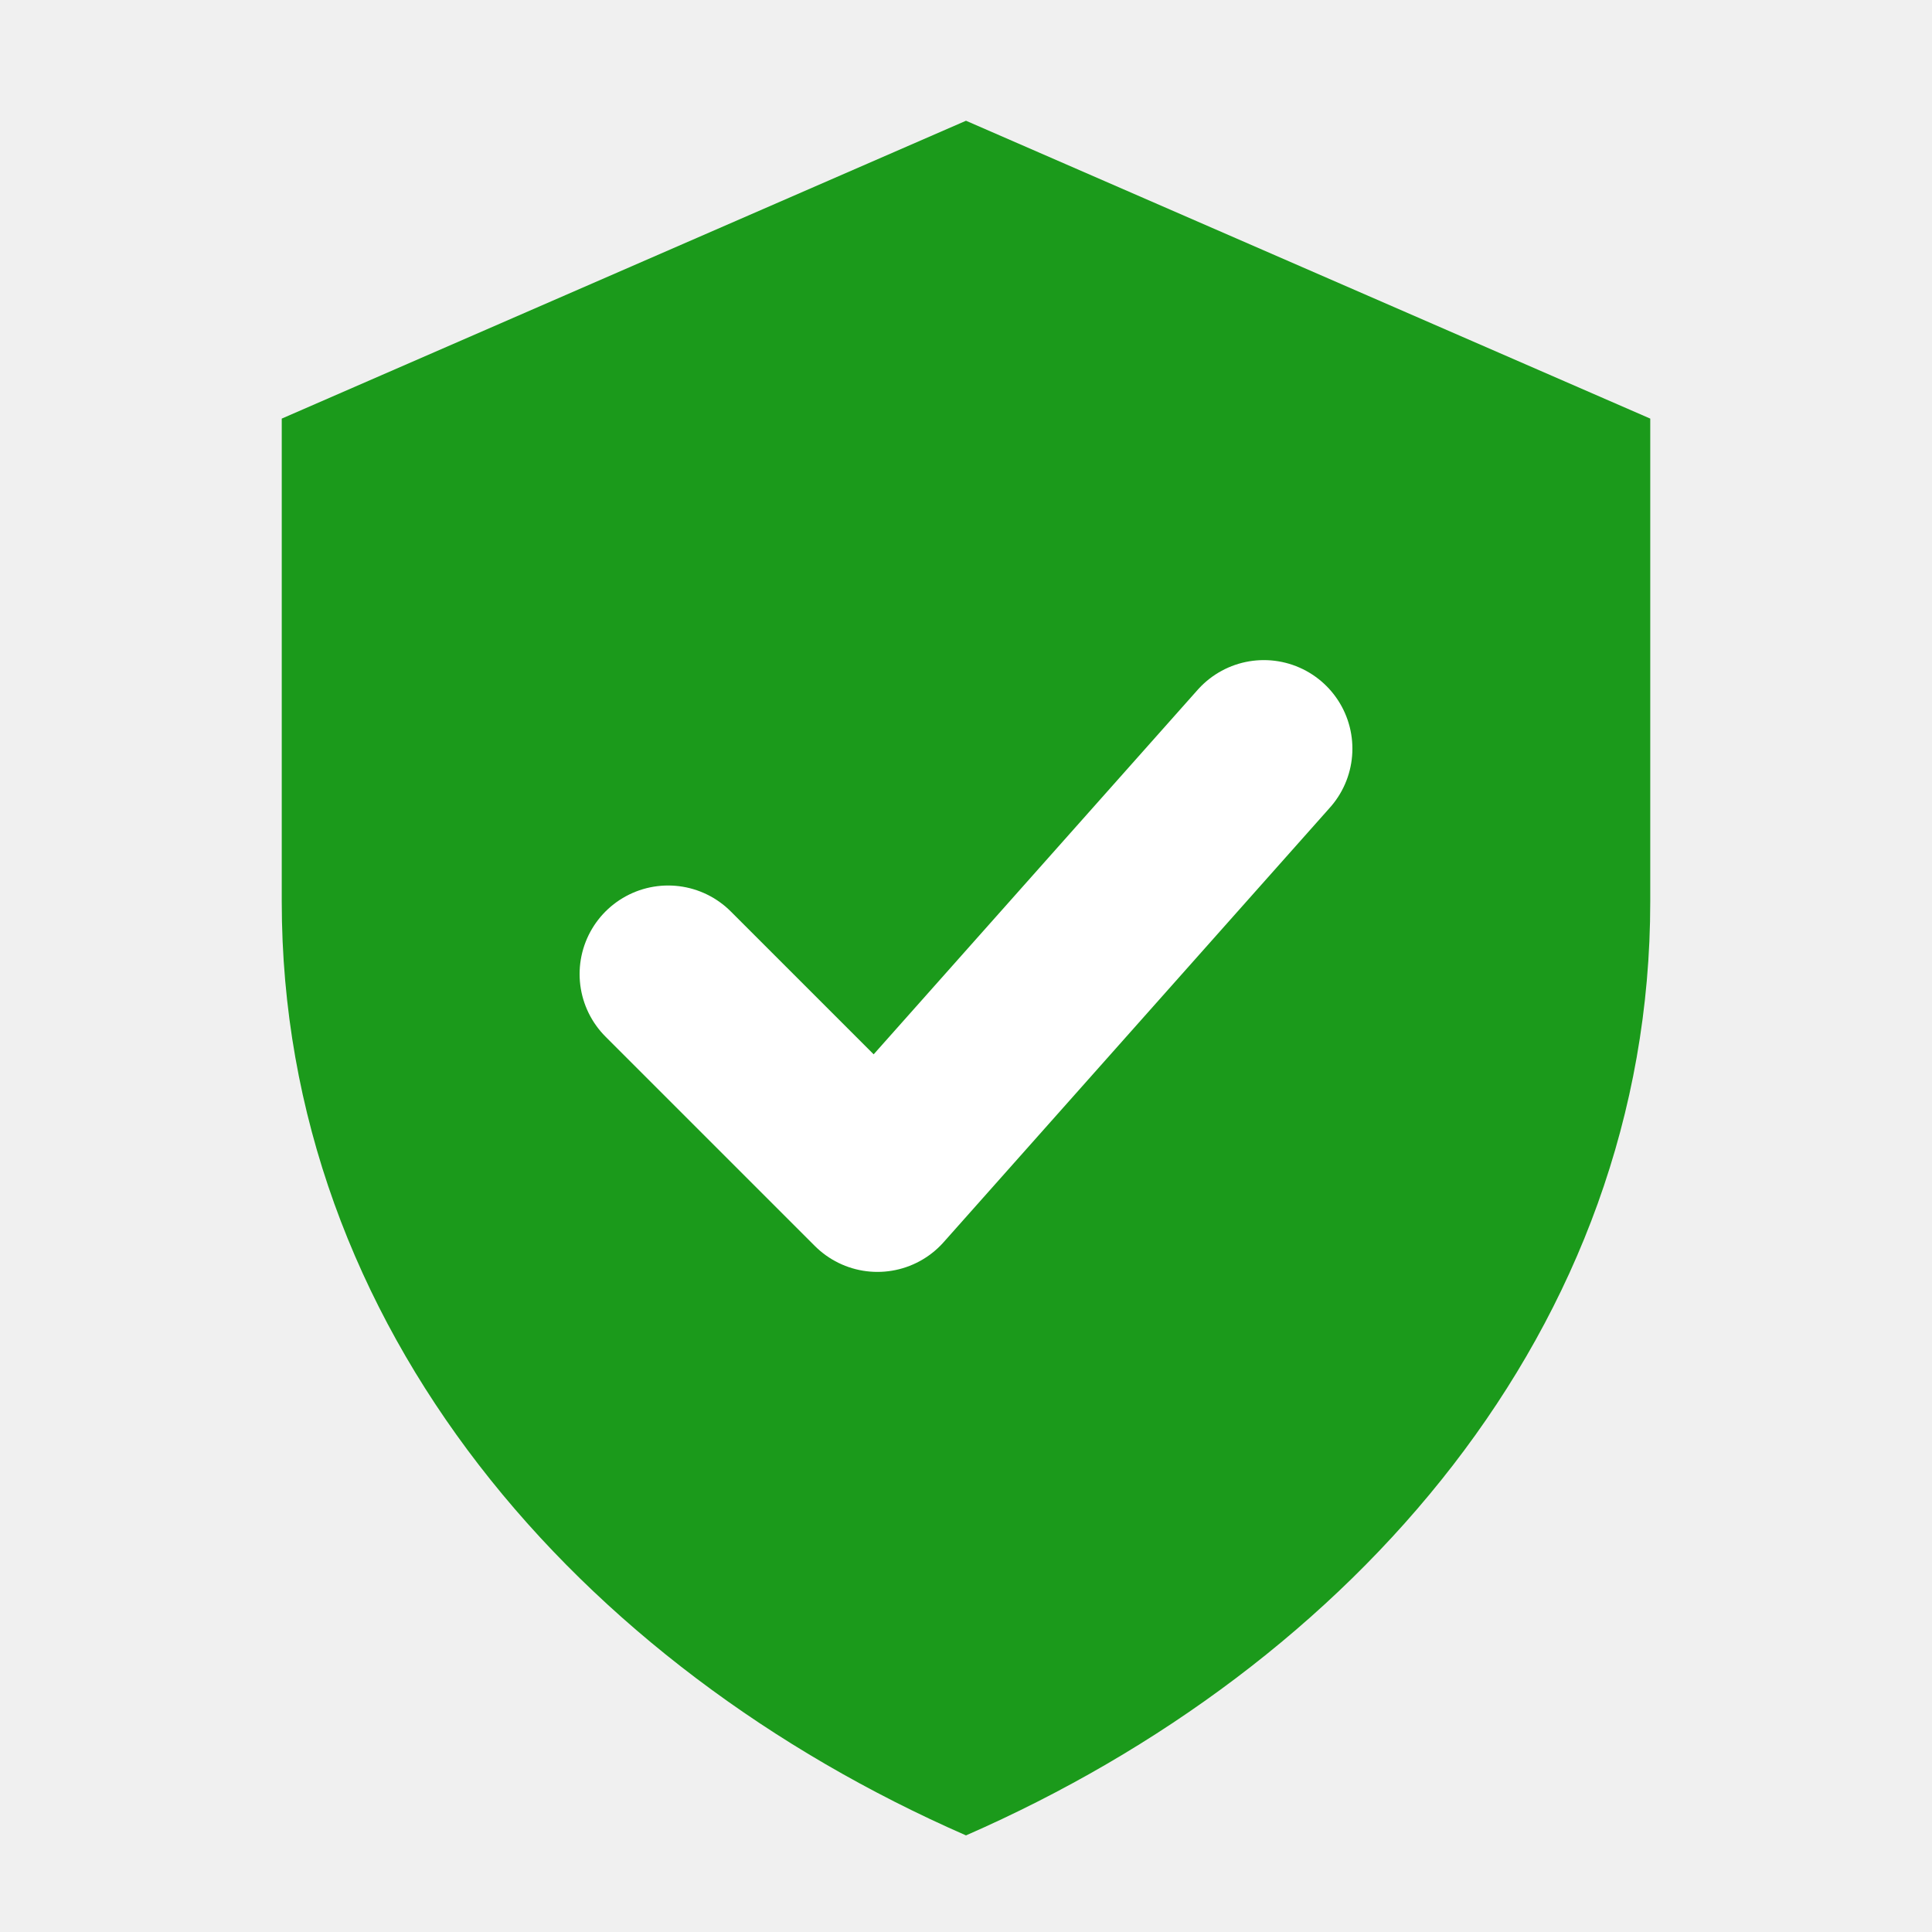
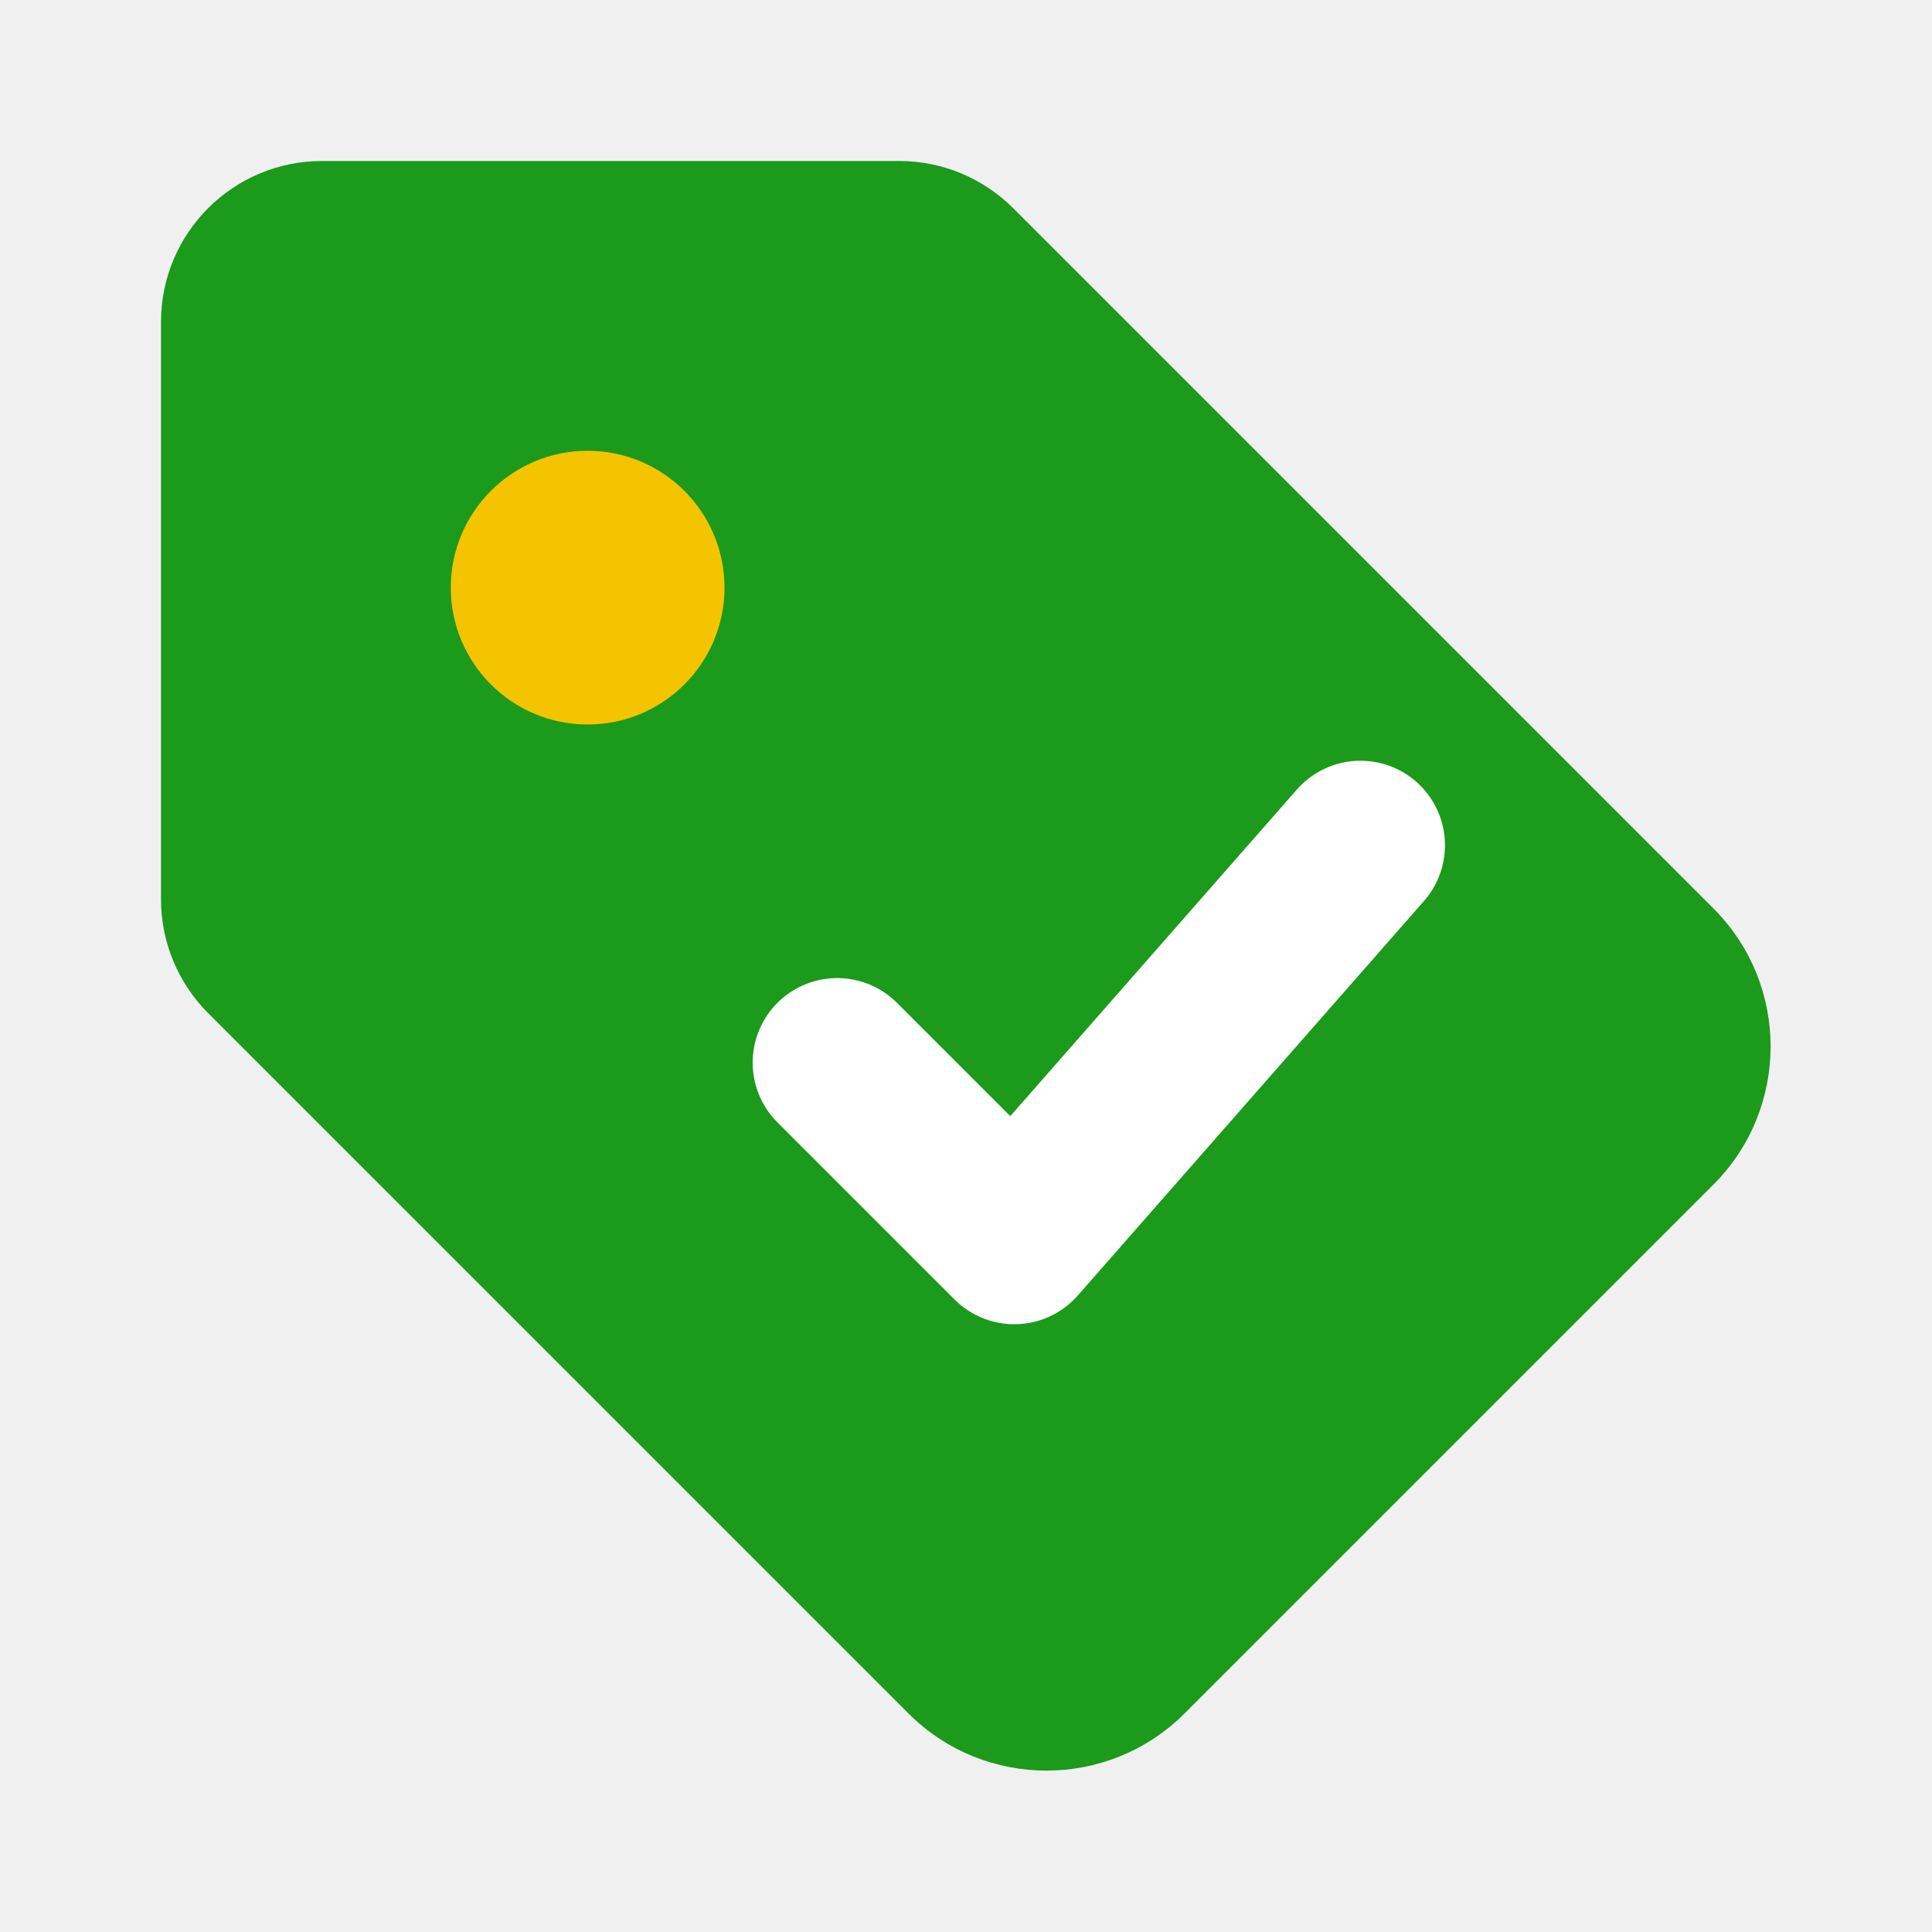
<svg xmlns="http://www.w3.org/2000/svg" viewBox="0 0 24 24">
-   <path d="M12 1.5l8.5 3.7v6c0 5.3-3.7 9.5-8.5 11.6C7.2 20.7 3.5 16.5 3.5 11.2v-6L12 1.5z" fill="#1b9a1b" />
-   <path d="M8.3 12.1l2.6 2.6 4.8-5.4" fill="none" stroke="#ffffff" stroke-width="2.2" stroke-linecap="round" stroke-linejoin="round" />
+   <path d="M12.586 2.586A2 2 0 0 0 11.172 2H4a2 2 0 0 0-2 2v7.172a2 2 0 0 0 .586 1.414l8.704 8.704a2.426 2.426 0 0 0 3.42 0l6.58-6.58a2.426 2.426 0 0 0 0-3.42z" fill="#1b9a1b" />
+   <circle cx="7.3" cy="7.3" r="1.7" fill="#f5c400" />
+   <path d="M10.4 13.2l2.2 2.2 4.3-4.9" fill="none" stroke="#ffffff" stroke-width="2.1" stroke-linecap="round" stroke-linejoin="round" />
</svg>
